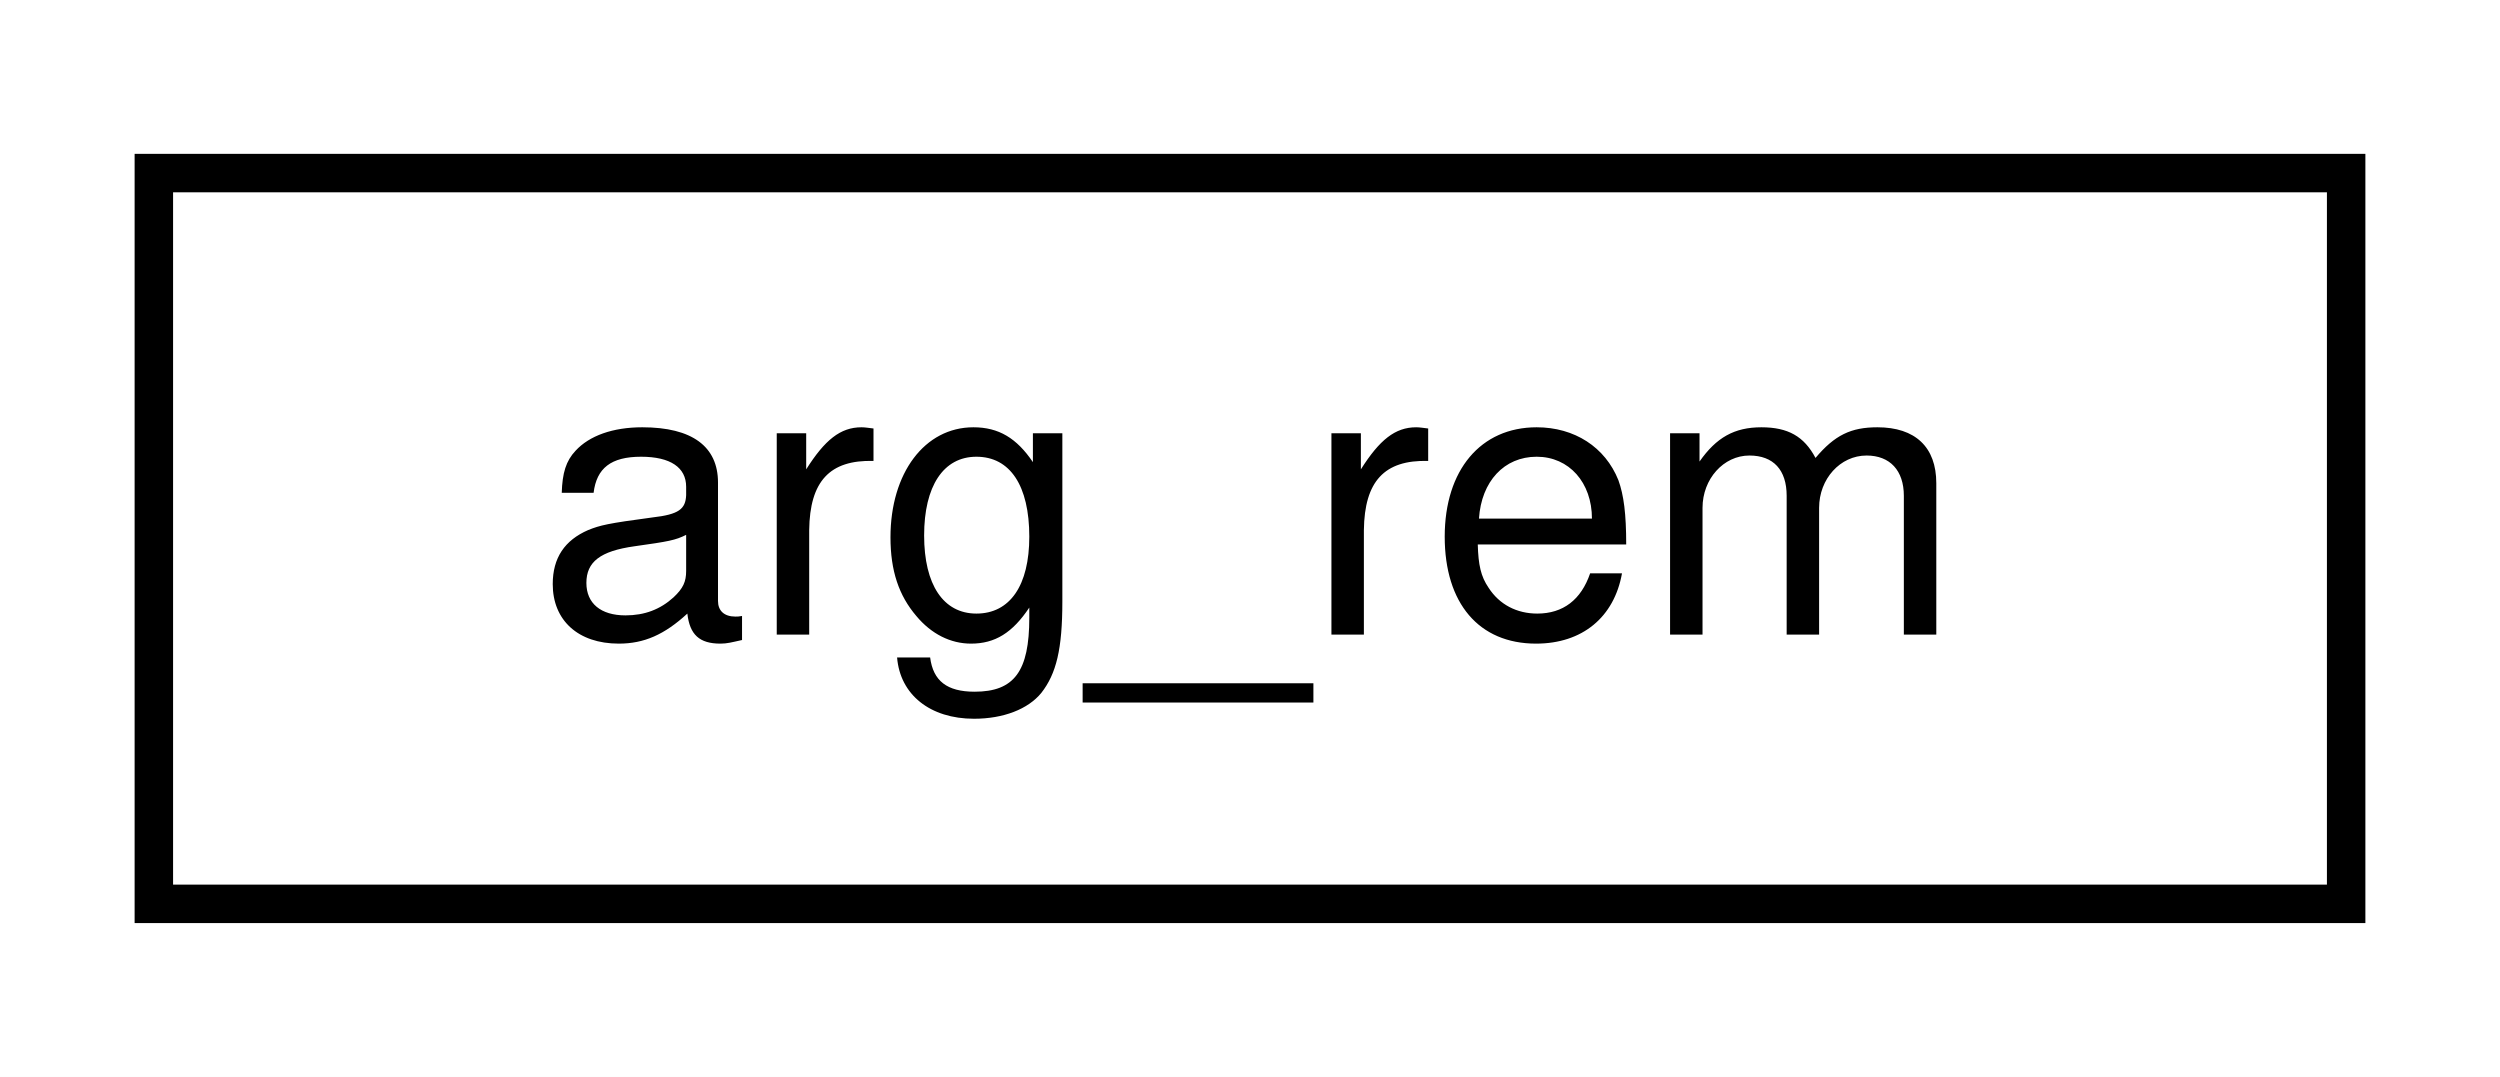
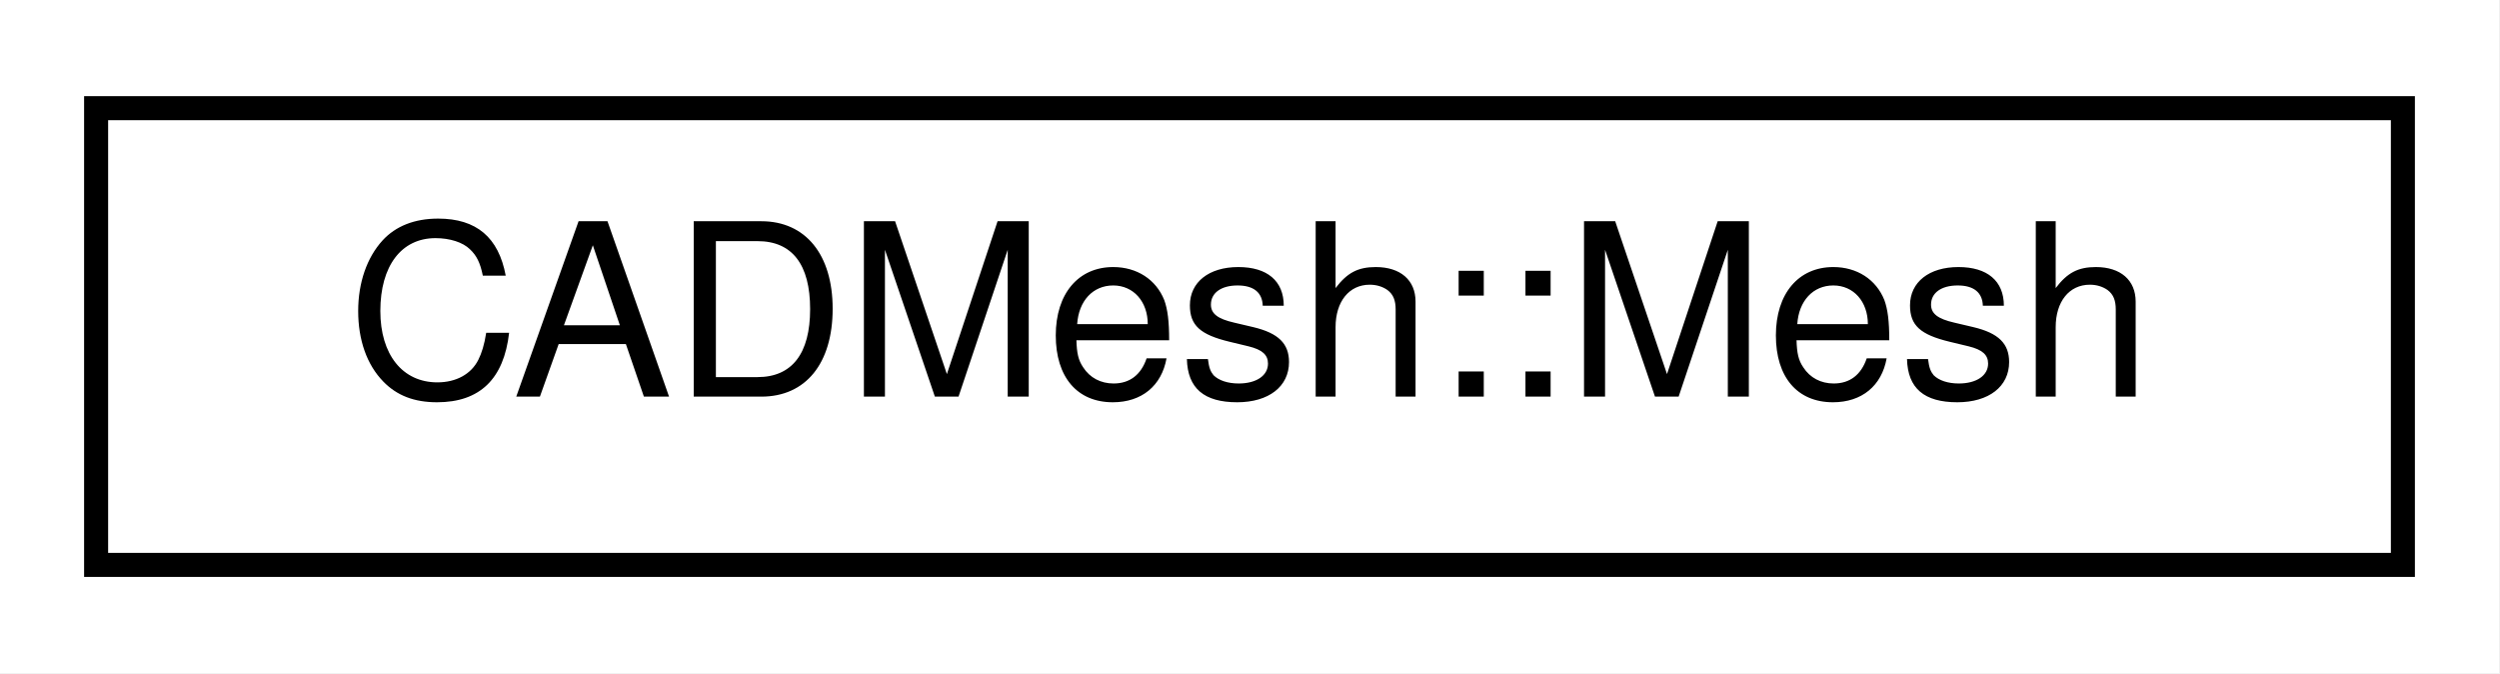
- <svg xmlns="http://www.w3.org/2000/svg" xmlns:xlink="http://www.w3.org/1999/xlink" width="65pt" height="28pt" viewBox="0.00 0.00 65.00 28.00">
+ <svg xmlns="http://www.w3.org/2000/svg" xmlns:xlink="http://www.w3.org/1999/xlink" width="104pt" height="28pt" viewBox="0.00 0.00 104.00 28.00">
  <g id="graph0" class="graph" transform="scale(1 1) rotate(0) translate(4 24)">
-     <polygon fill="white" stroke="transparent" points="-4,4 -4,-24 61,-24 61,4 -4,4" />
+     <polygon fill="white" stroke="transparent" points="-4,4 -4,-24 100,-24 100,4 -4,4" />
    <g id="node1" class="node">
      <g id="a_node1">
-         <a xlink:href="structarg__rem.html" target="_top" xlink:title=" ">
-           <polygon fill="white" stroke="black" points="0,-0.5 0,-19.5 57,-19.5 57,-0.5 0,-0.5" />
-           <text text-anchor="middle" x="28.5" y="-7.5" font-family="Helvetica,sans-Serif" font-size="10.00">arg_rem</text>
+         <a xlink:href="class_c_a_d_mesh_1_1_mesh.html" target="_top" xlink:title=" ">
+           <polygon fill="white" stroke="black" points="0,-0.5 0,-19.5 96,-19.5 96,-0.5 0,-0.5" />
+           <text text-anchor="middle" x="48" y="-7.5" font-family="Helvetica,sans-Serif" font-size="10.00">CADMesh::Mesh</text>
        </a>
      </g>
    </g>
  </g>
</svg>
